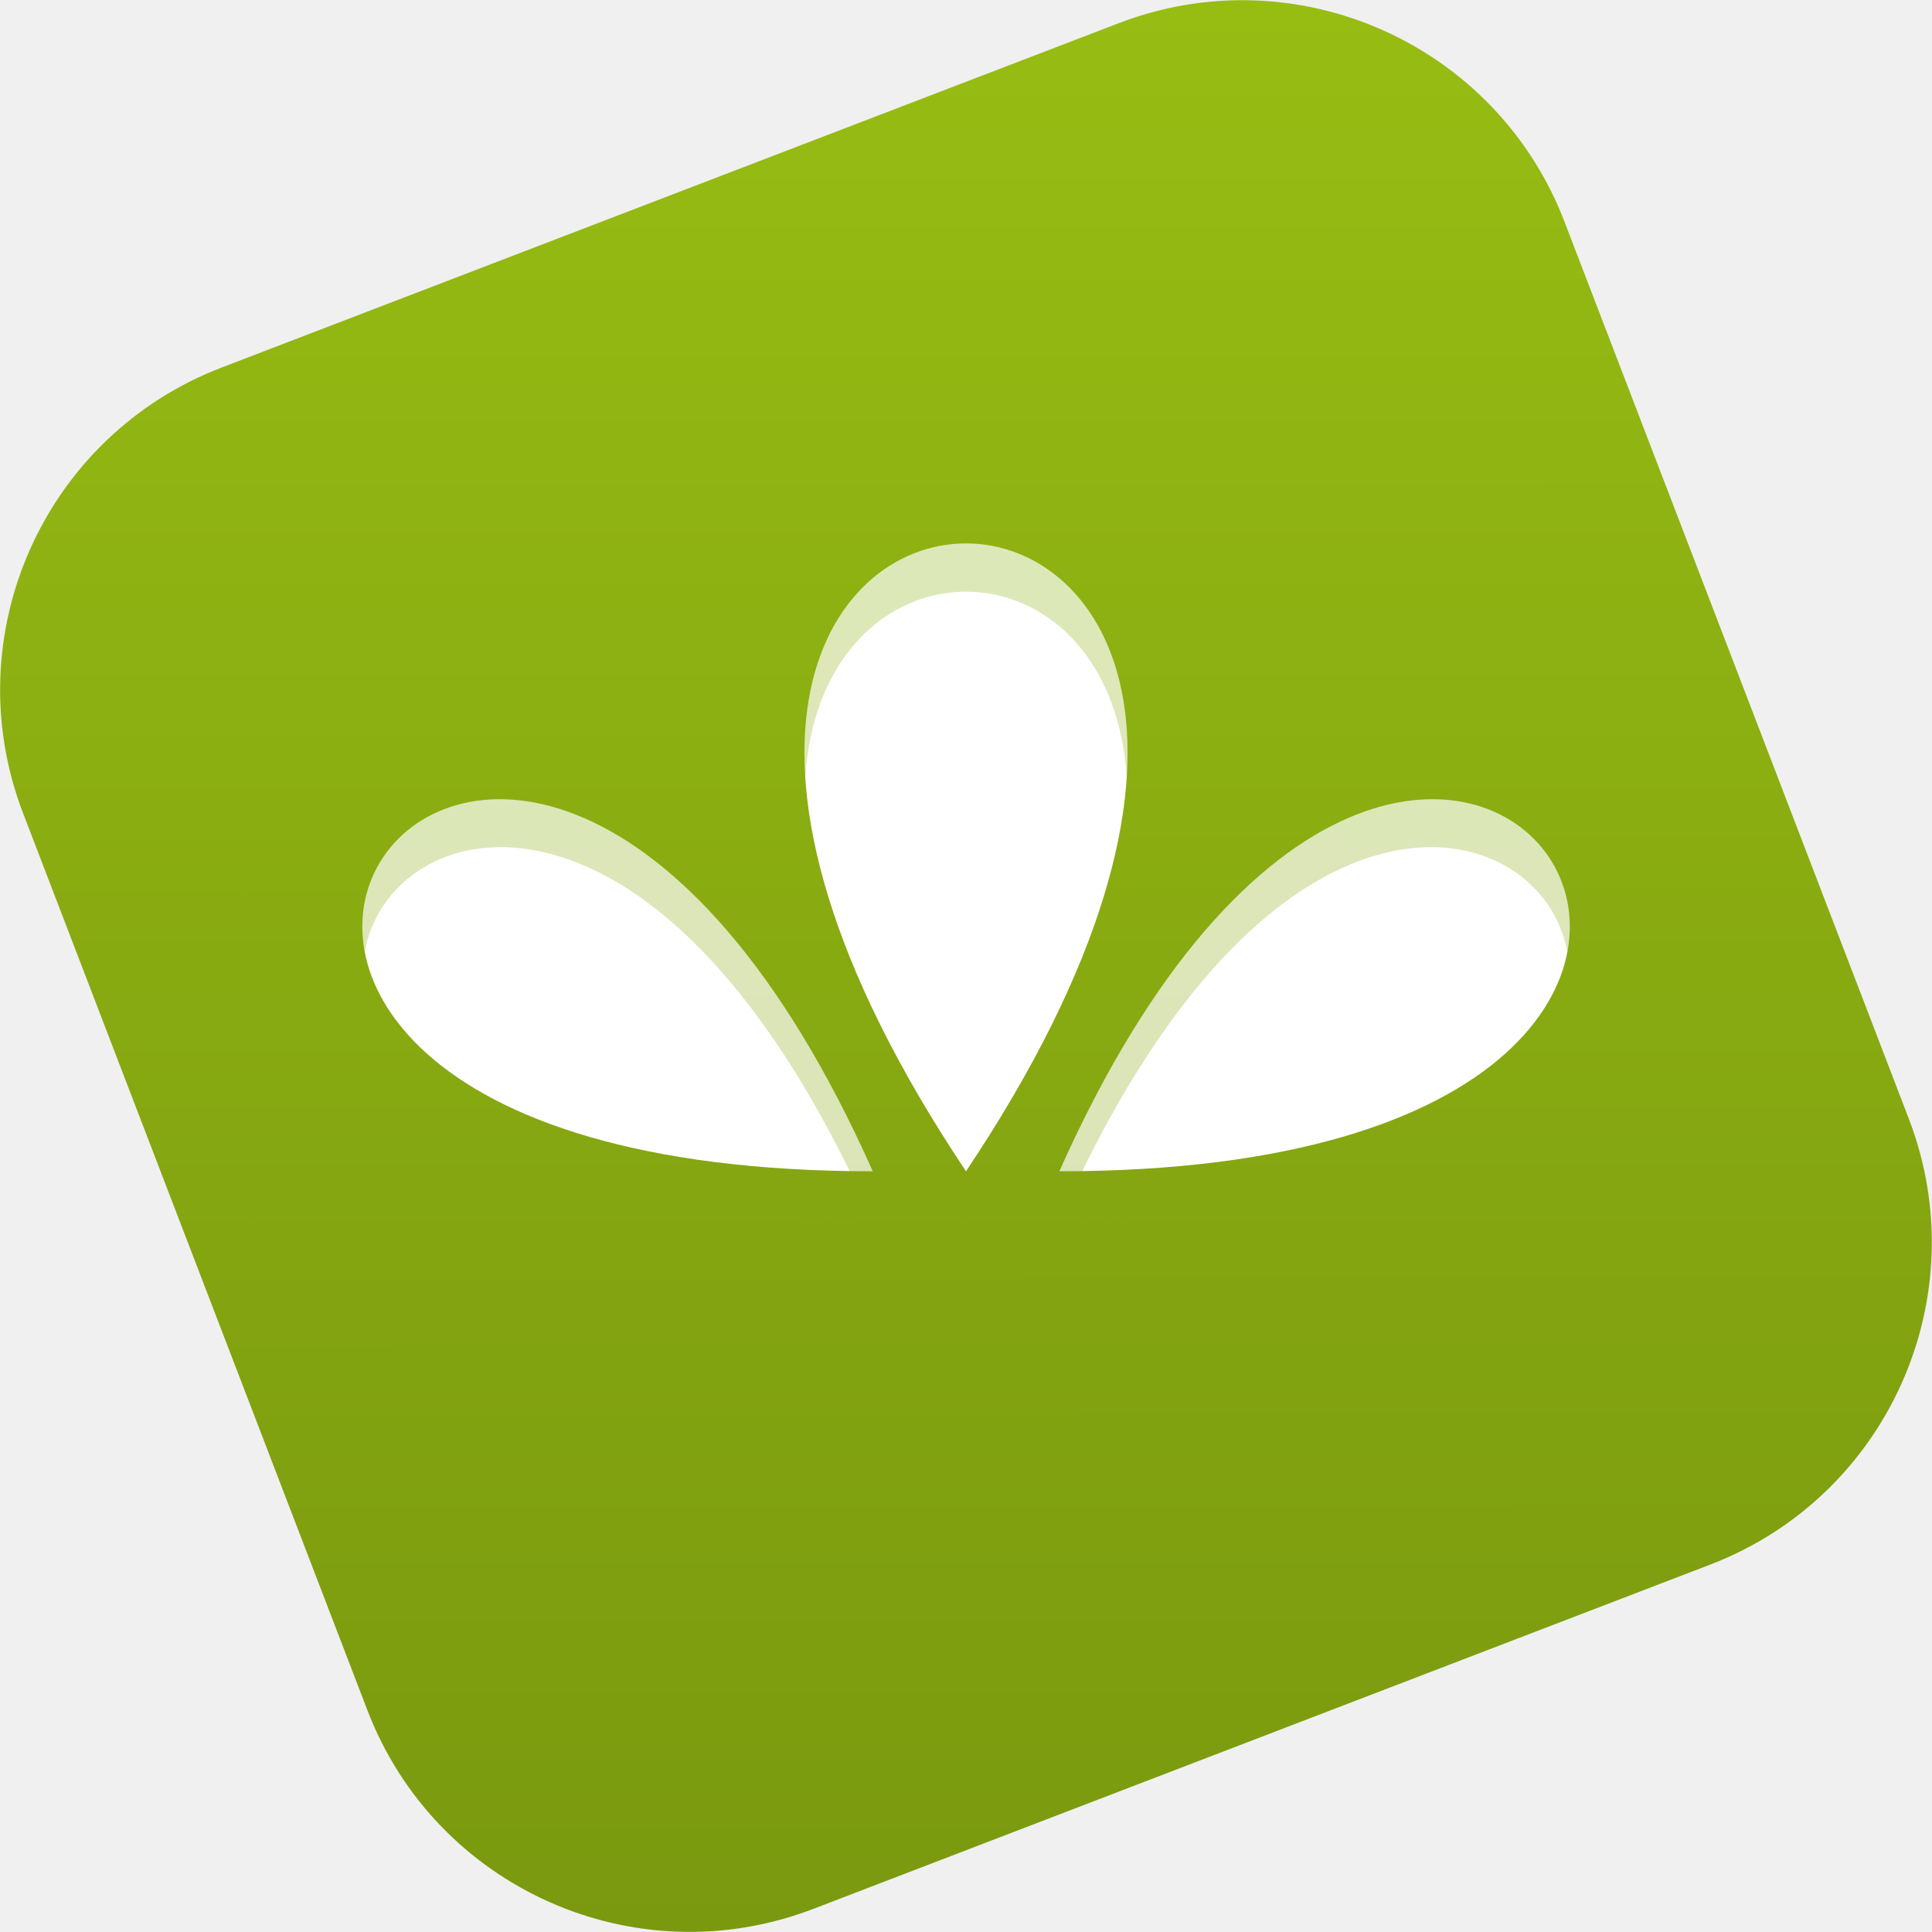
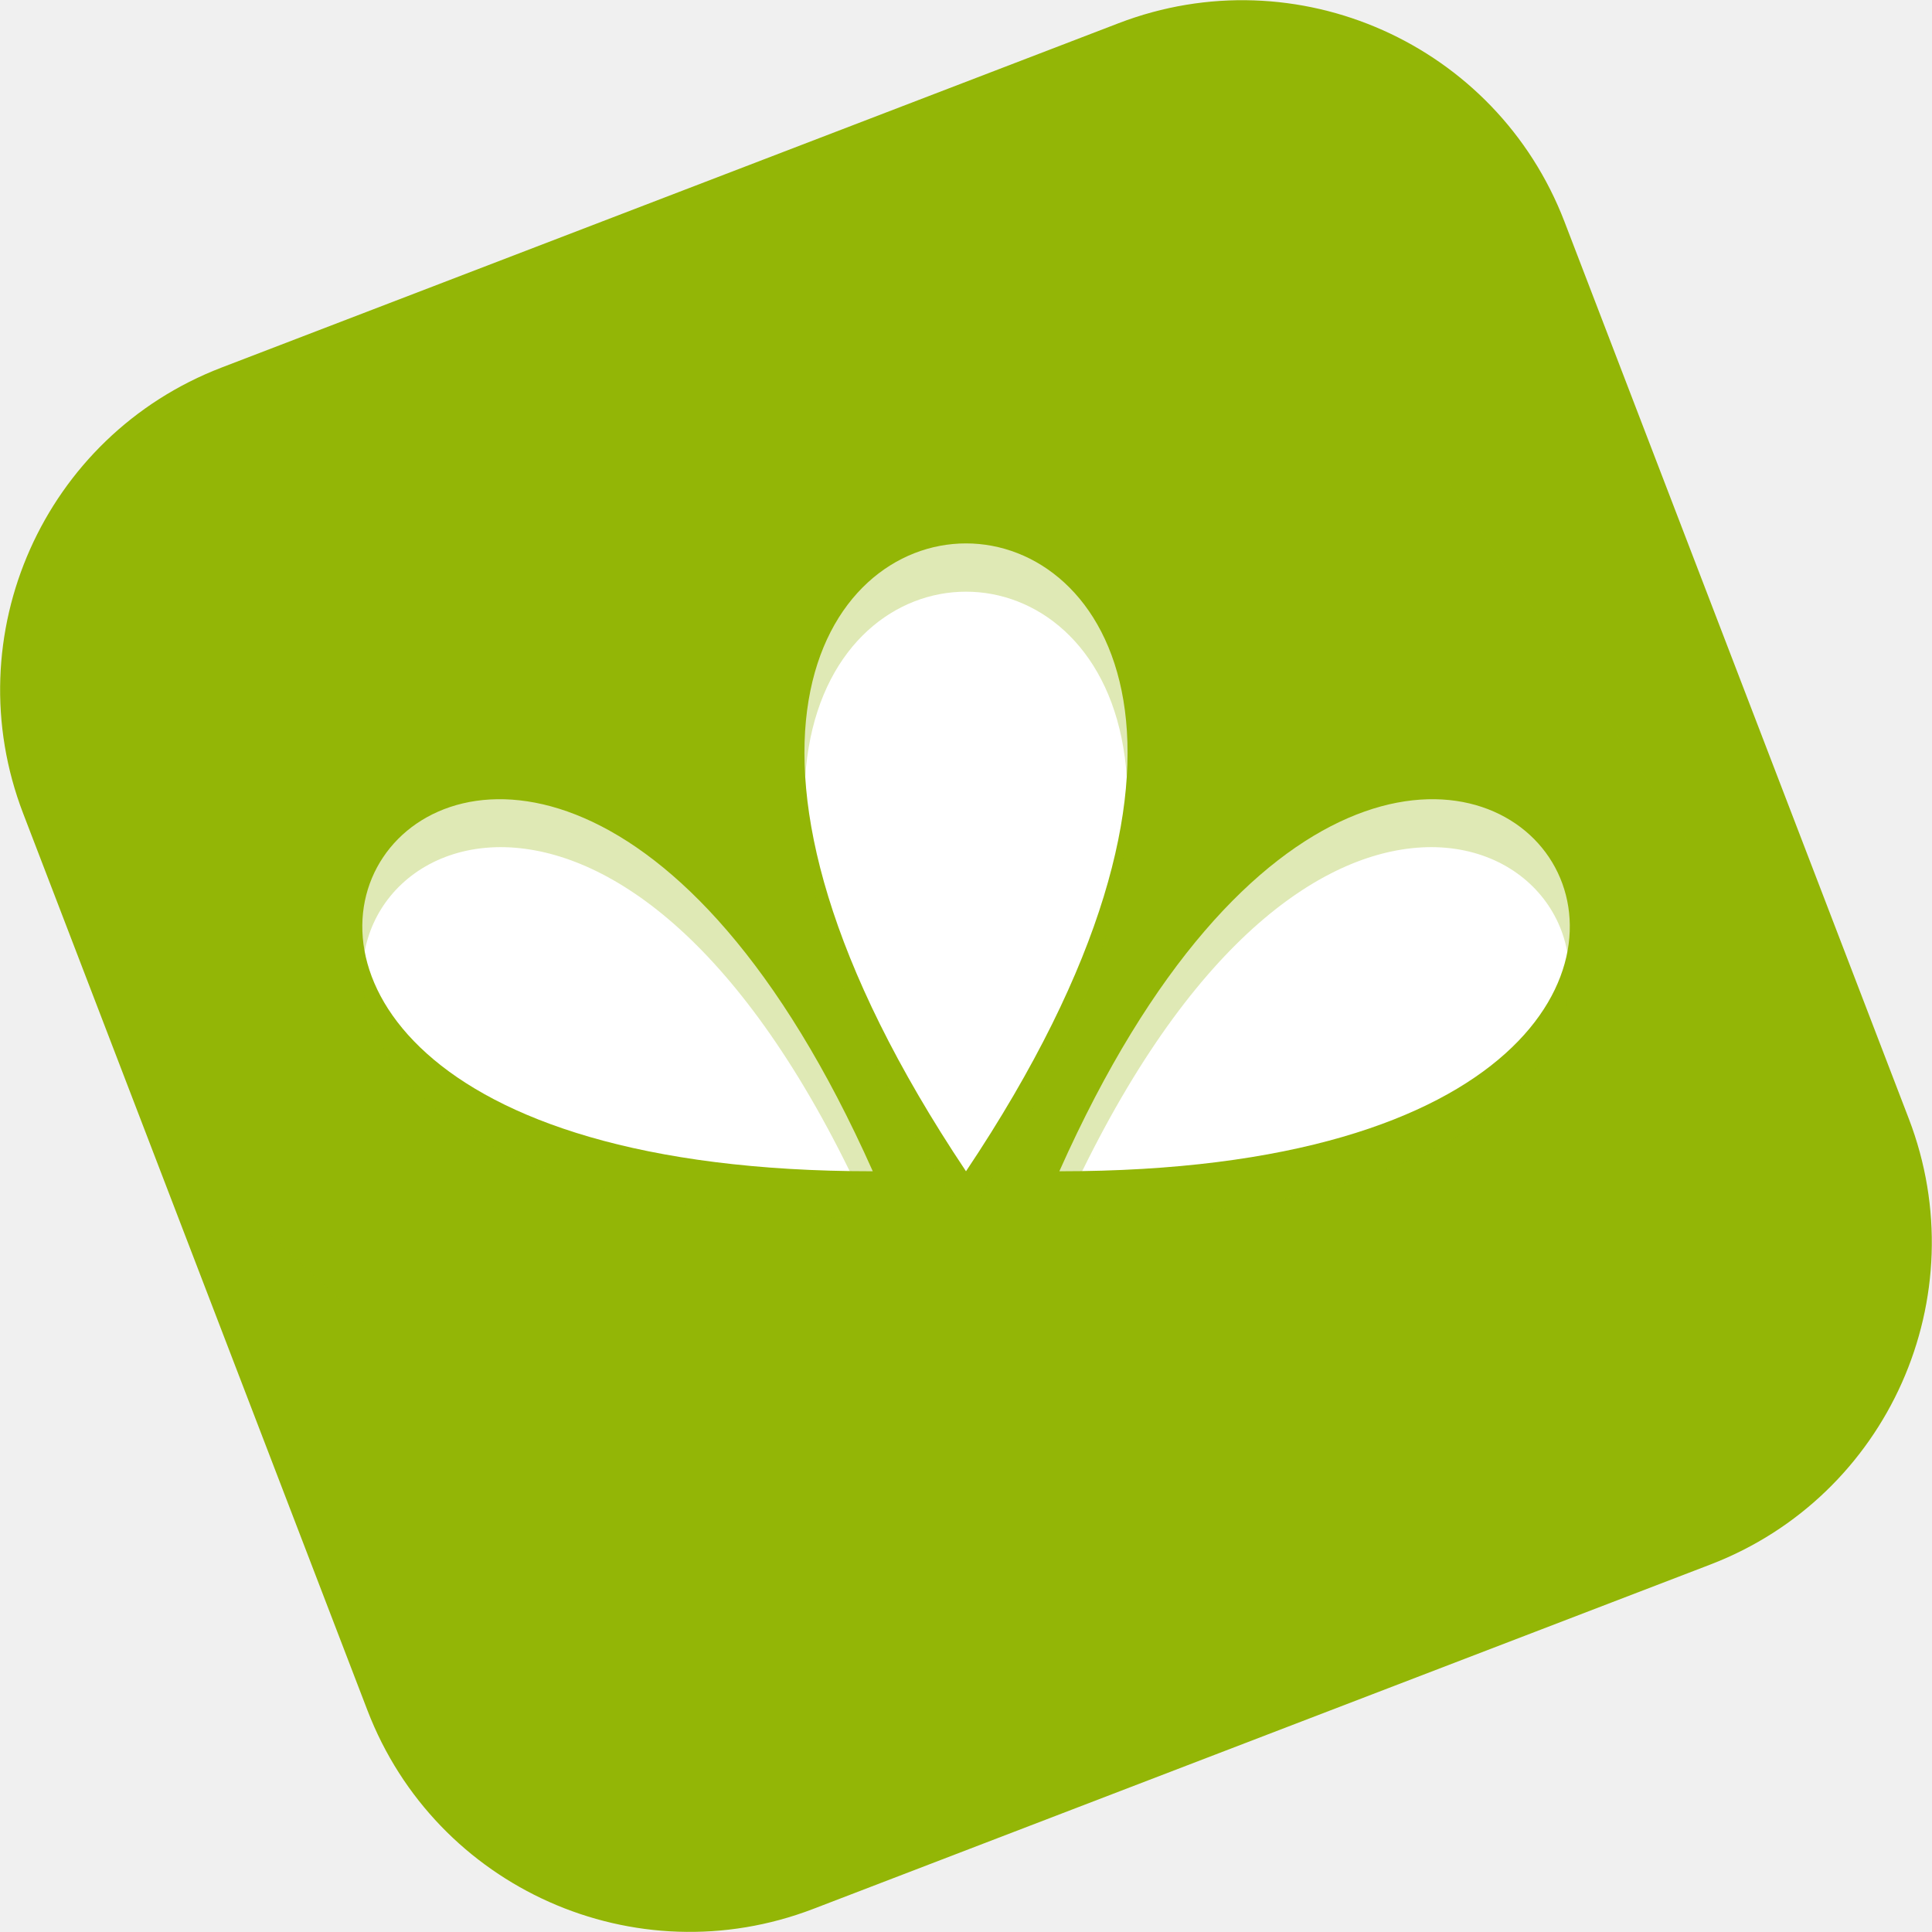
- <svg xmlns="http://www.w3.org/2000/svg" xmlns:xlink="http://www.w3.org/1999/xlink" version="1.1" width="90" height="90" id="svg2">
-   <defs id="defs6">
-     <linearGradient id="linearGradient3754">
-       <stop style="stop-color:#97bd13;stop-opacity:1;" offset="0" id="stop3756" />
-       <stop id="stop3760" offset="0.5" style="stop-color:#88aa11;stop-opacity:1;" />
-       <stop style="stop-color:#7a990f;stop-opacity:1;" offset="1" id="stop3758" />
-     </linearGradient>
-     <linearGradient xlink:href="#linearGradient3754" id="linearGradient3806" gradientUnits="userSpaceOnUse" gradientTransform="matrix(0.8545427,0,0,0.8545427,15.00349,14.40093)" x1="24.465" y1="4.292" x2="17.755" y2="21.772" />
-     <linearGradient xlink:href="#linearGradient3754" id="linearGradient3808" gradientUnits="userSpaceOnUse" gradientTransform="matrix(0.7977843,-0.3062407,0.3062407,0.7977843,19.1678,8.067651)" x1="24.465" y1="4.292" x2="17.755" y2="21.772" />
-   </defs>
+ <svg xmlns="http://www.w3.org/2000/svg" version="1.1" width="90" height="90" id="svg2">
+   <defs id="defs6" />
  <g id="g3801" transform="matrix(5.625,0,0,5.625,-112.5,-22.5)">
-     <rect transform="matrix(0.9335804,-0.3583679,0.3583679,0.9335804,0,0)" ry="2.858" y="14.401" x="15.003" height="13.673" width="13.673" id="rect3762" style="fill:url(#linearGradient3806);fill-opacity:1;stroke:none" />
+     <rect transform="matrix(0.9335804,-0.3583679,0.3583679,0.9335804,0,0)" ry="2.858" y="14.401" x="15.003" height="13.673" width="13.673" id="rect3762" style="fill:#93b606;fill-opacity:1;stroke:none" />
    <path d="m 28,13.7 c 4.635,-6.933 -4.635,-6.933 0,0 m -0.772,0 c -3.09,-6.933 -7.725,0 0,0 m 1.545,0 c 3.09,-6.933 7.725,0 0,0" id="path4446" style="fill:#ffffff" />
-     <path id="rect4453" d="m 32,8 -10,0 0,6 1.062,1 L 34,15 34,11 z m -4,0.9 c 1.159,0 2.317,1.721 0,5.188 -2.317,-3.467 -1.159,-5.188 0,-5.188 z m -3.688,2.125 c 0.843,0.093 1.941,0.896 2.906,3.062 -5.311,0 -4.761,-3.267 -2.906,-3.062 z m 7.375,0 c 1.855,-0.205 2.405,3.062 -2.906,3.062 0.966,-2.167 2.063,-2.969 2.906,-3.062 z" style="opacity:0.3;fill:url(#linearGradient3808);fill-opacity:1;stroke:none" />
+     <path id="rect4453" d="m 32,8 -10,0 0,6 1.062,1 L 34,15 34,11 z m -4,0.9 c 1.159,0 2.317,1.721 0,5.188 -2.317,-3.467 -1.159,-5.188 0,-5.188 z m -3.688,2.125 c 0.843,0.093 1.941,0.896 2.906,3.062 -5.311,0 -4.761,-3.267 -2.906,-3.062 z m 7.375,0 c 1.855,-0.205 2.405,3.062 -2.906,3.062 0.966,-2.167 2.063,-2.969 2.906,-3.062 z" style="opacity:0.3;fill:#93b606;fill-opacity:1;stroke:none" />
  </g>
</svg>
